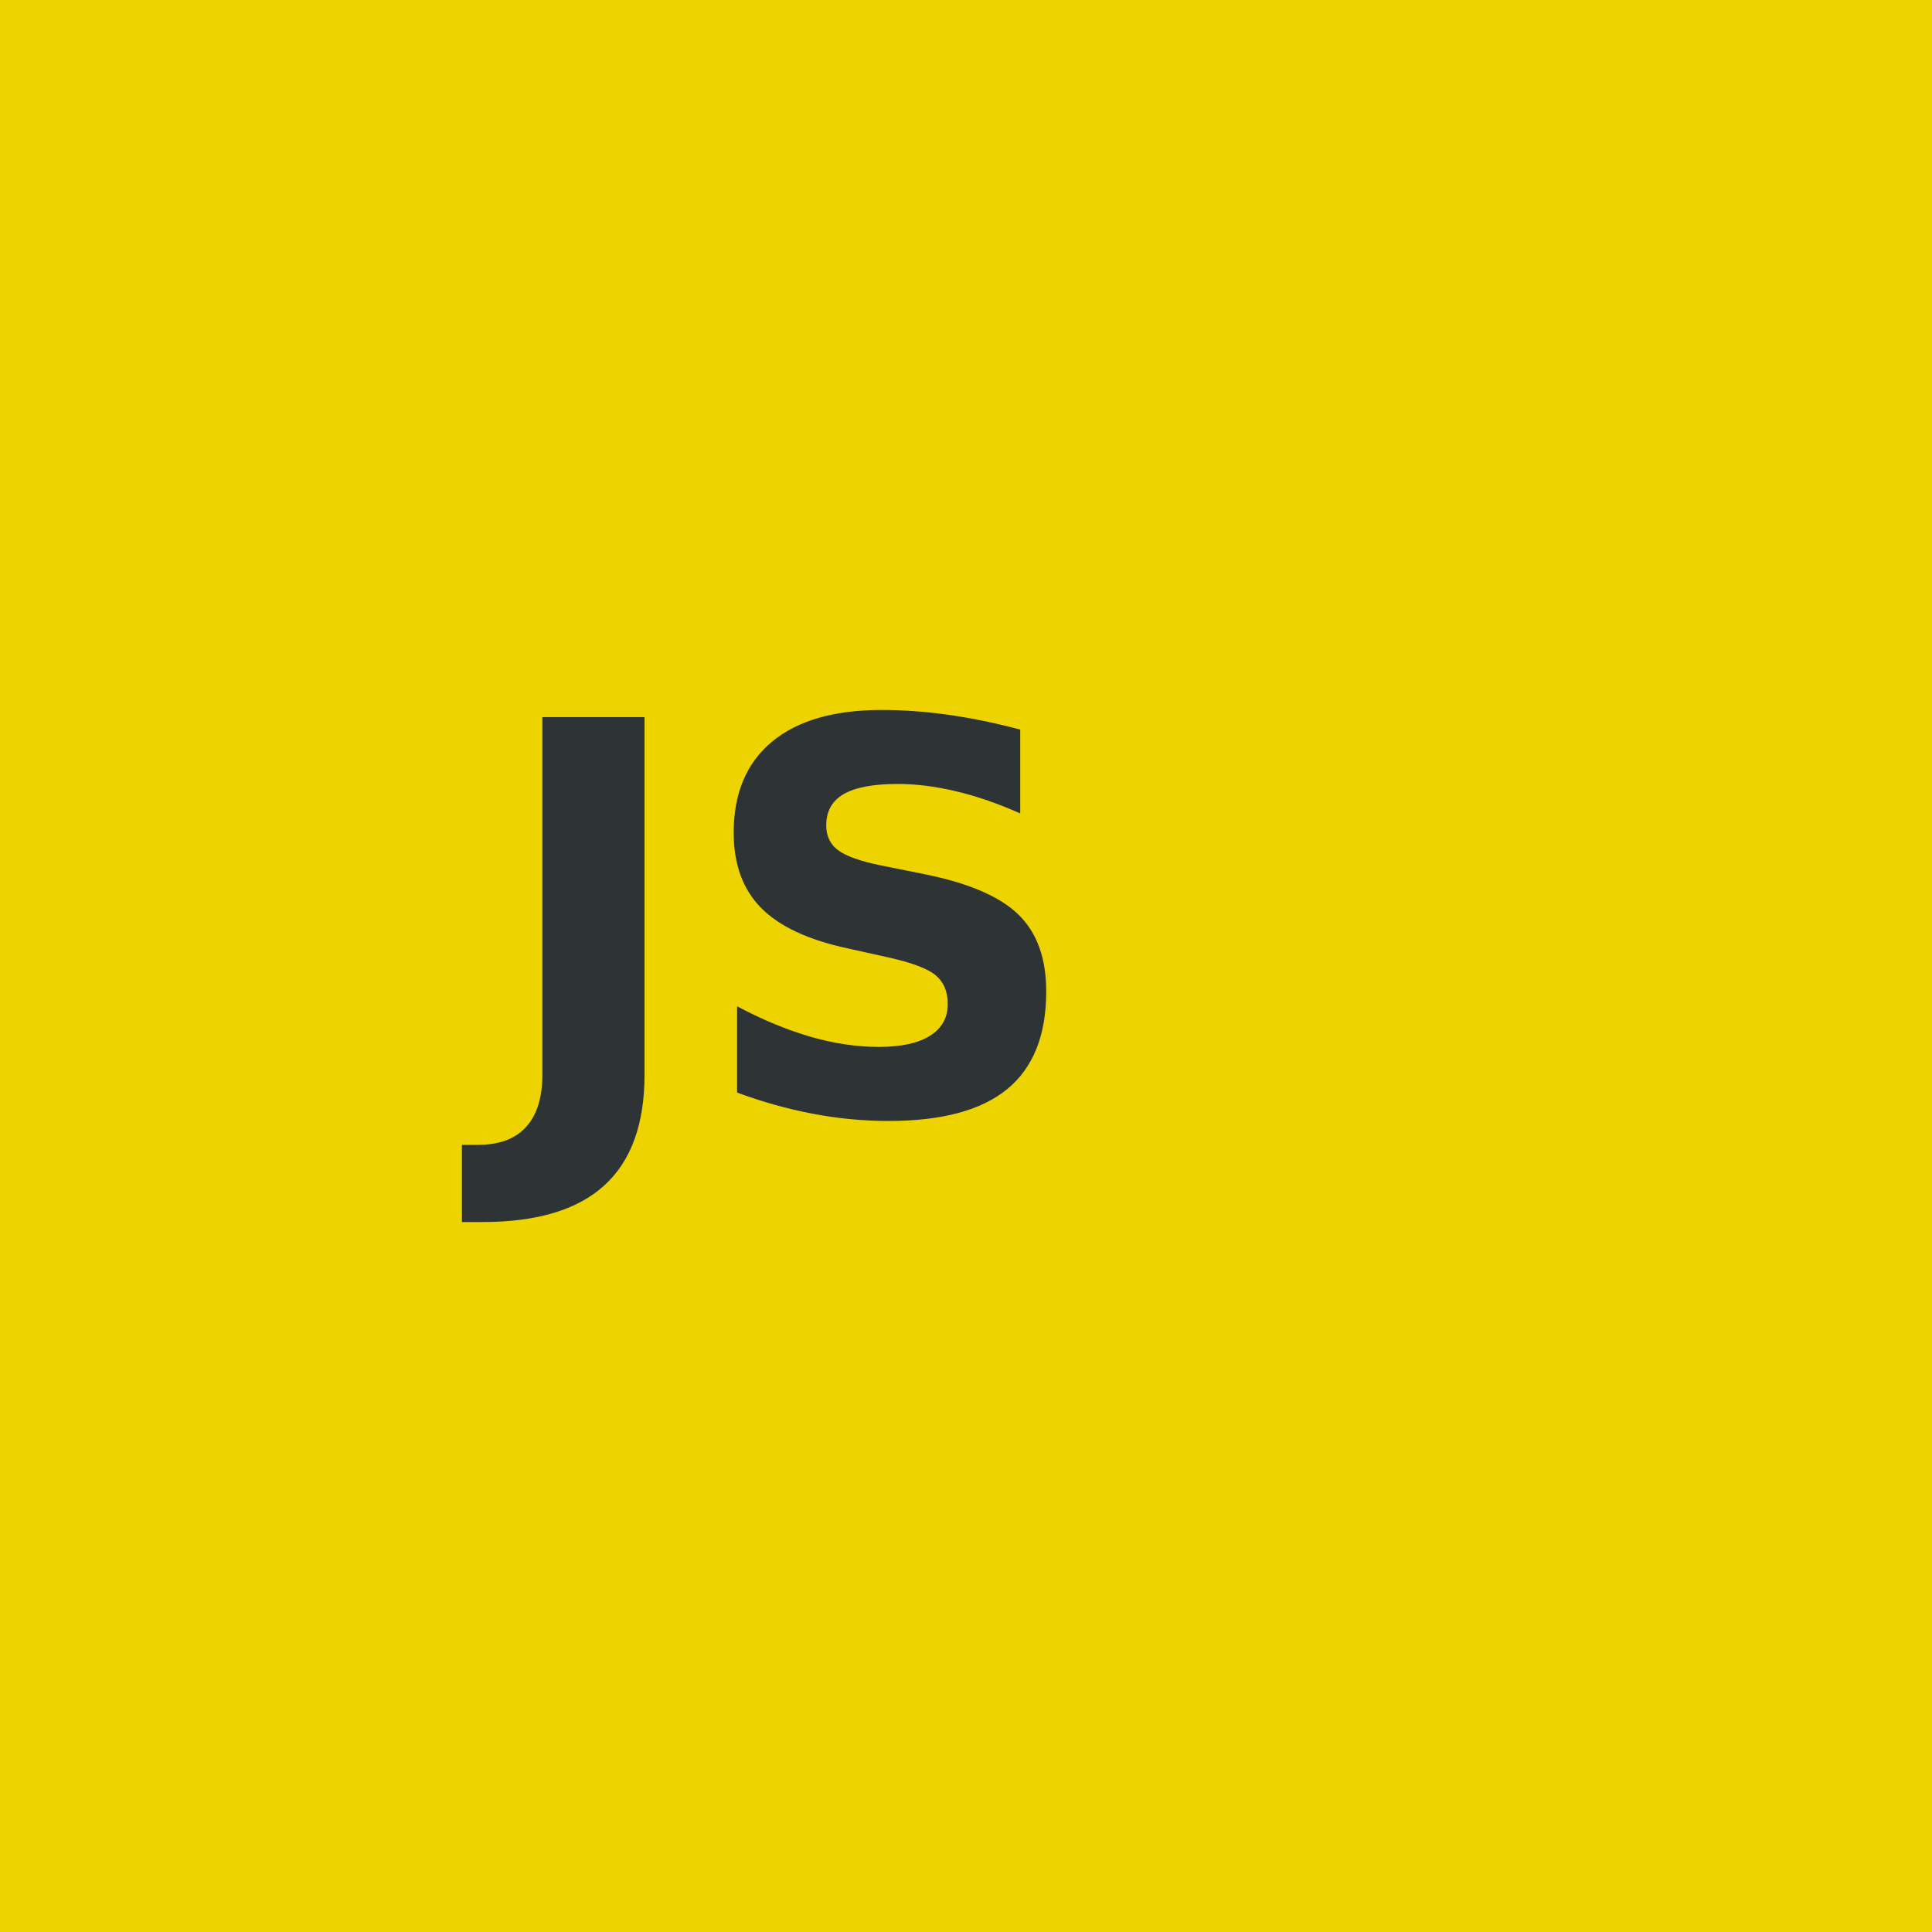
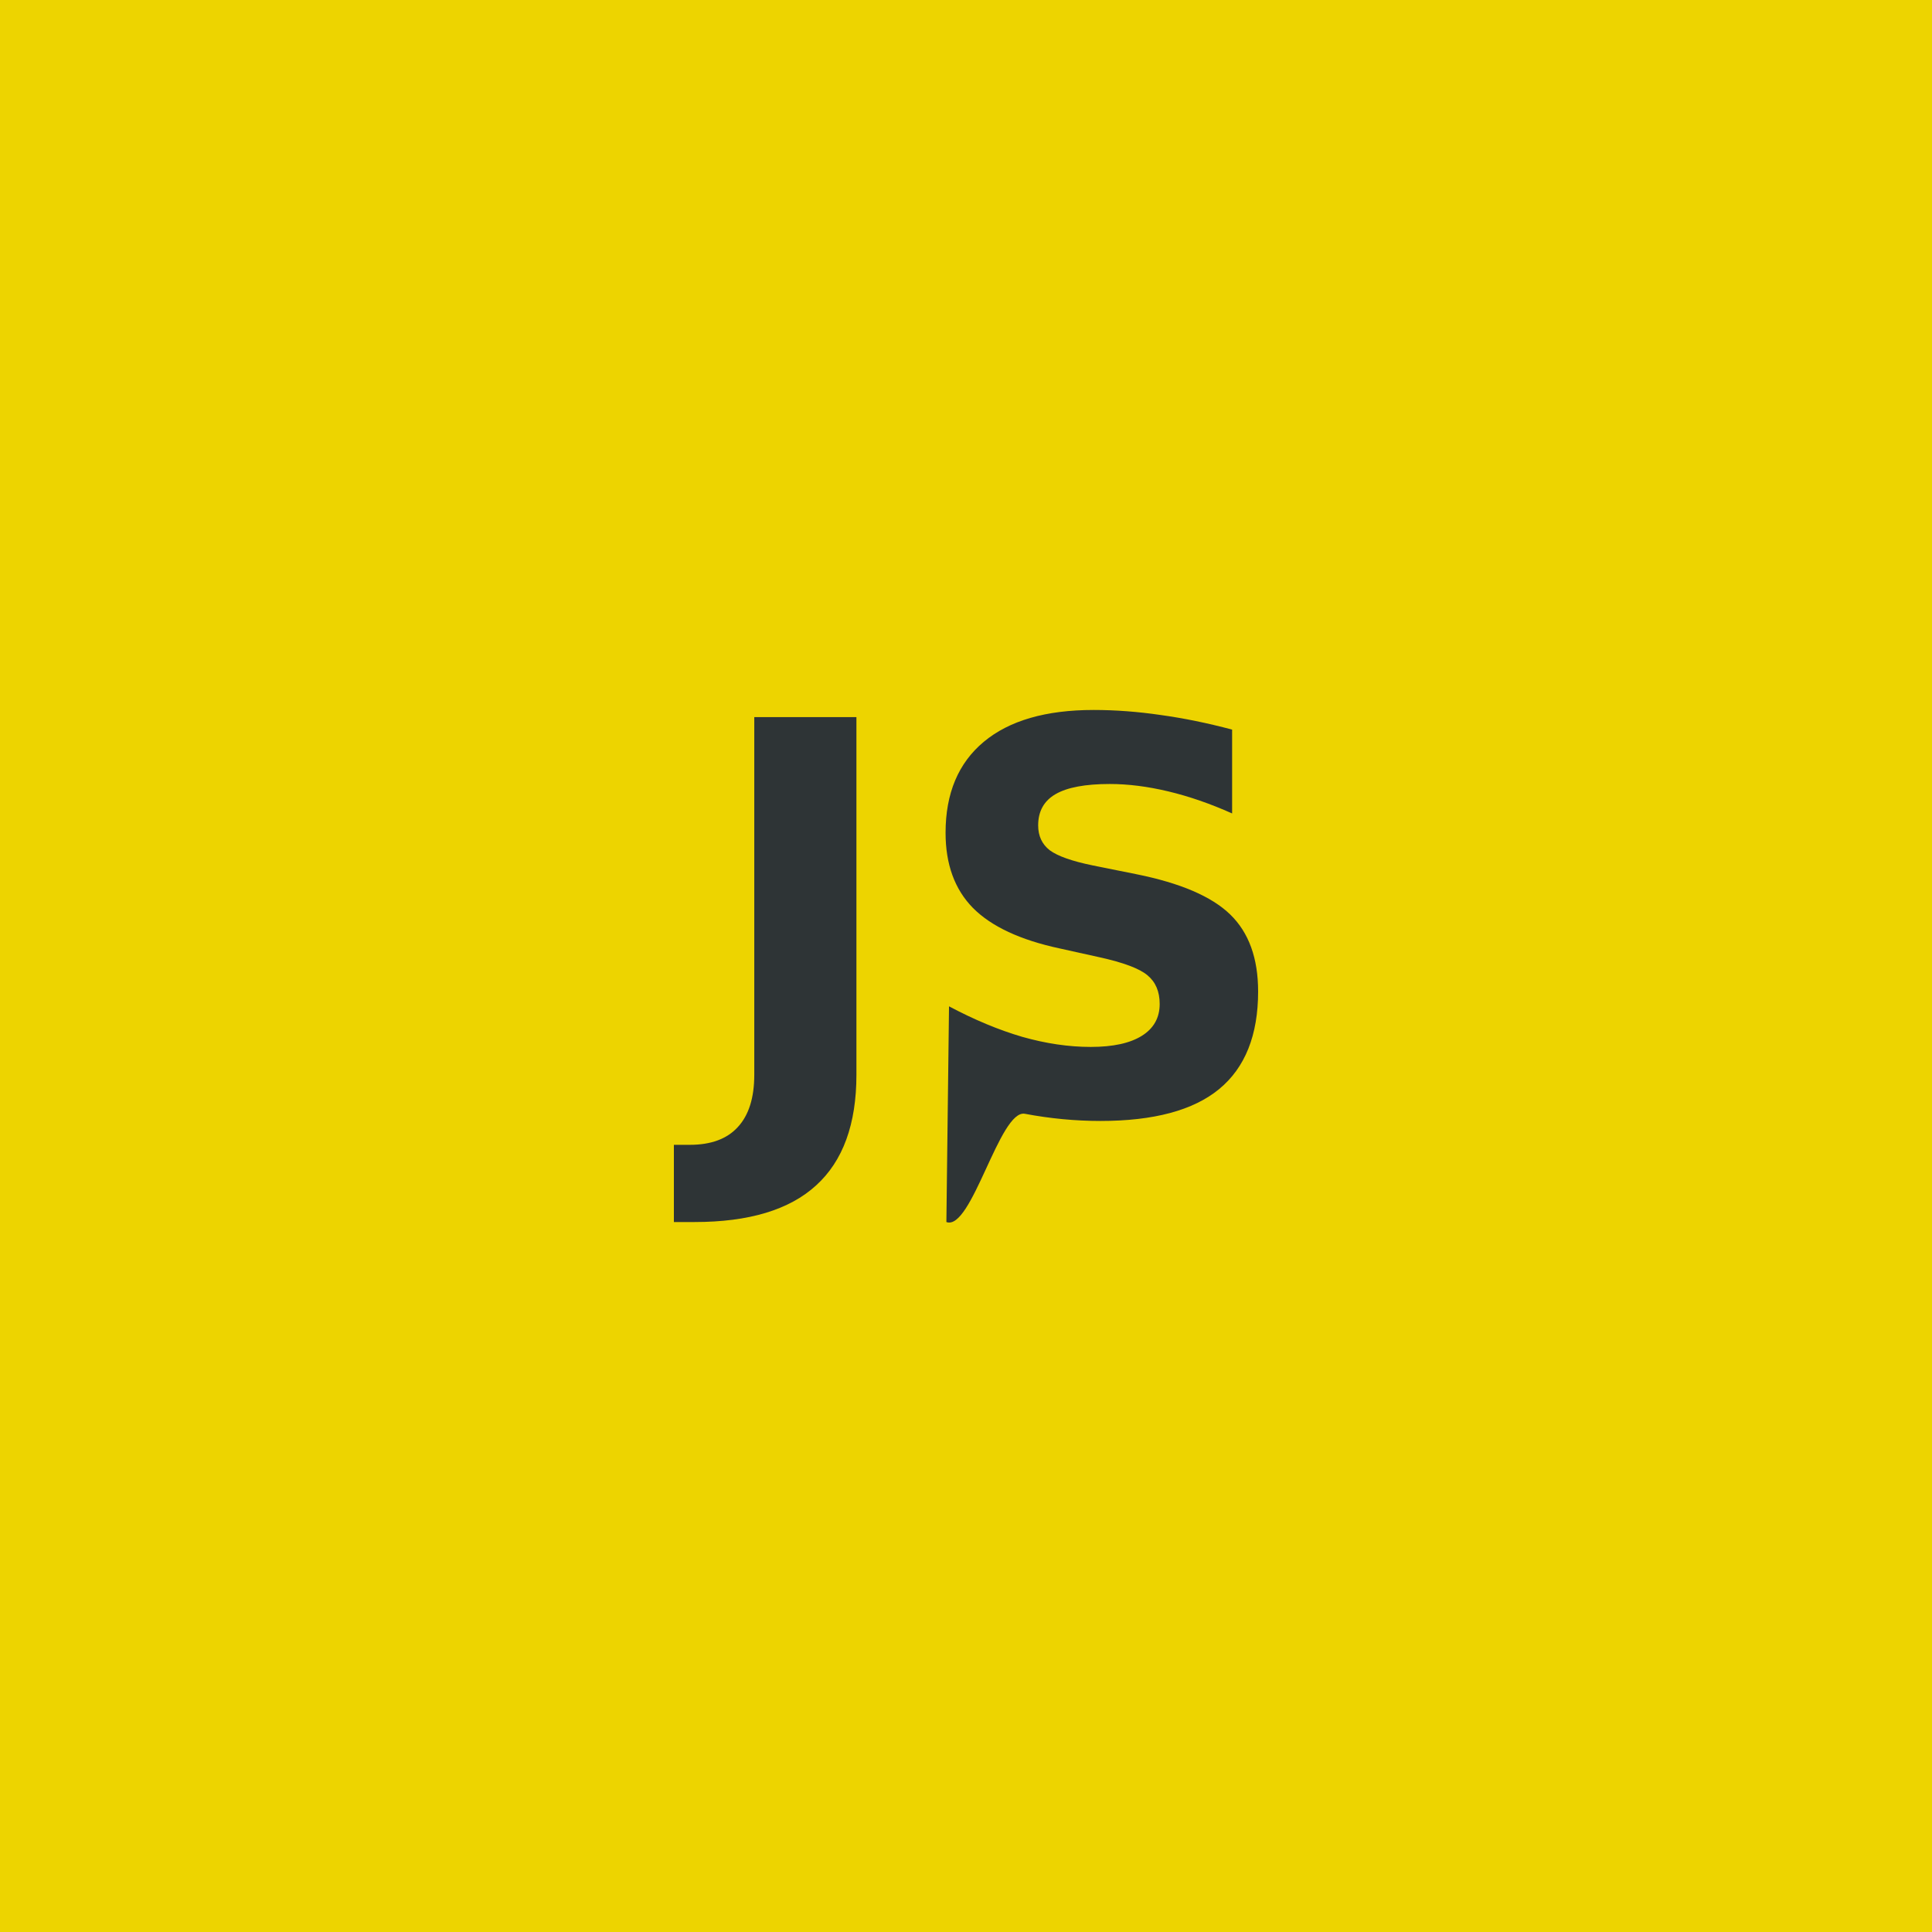
<svg xmlns="http://www.w3.org/2000/svg" width="512" height="512" viewBox="0 0 512 512" version="1.1" id="svg5">
  <defs id="defs2">
    <rect x="105.574" y="132.472" width="319.542" height="247.055" id="rect21320" />
    <rect x="158.155" y="139.278" width="220.913" height="277.264" id="rect9560" />
    <rect x="126.738" y="111.018" width="261.022" height="314.573" id="rect6936" />
    <rect x="108.988" y="358.477" width="379.532" height="157.147" id="rect6712" />
    <filter style="color-interpolation-filters:sRGB;" id="filter814" x="0" y="0" width="1" height="1">
      <feColorMatrix values="1 0 0 0.248 -0 0 1 0 0.248 -0 0 0 1 0.248 -0 0 0 0 1 0" id="feColorMatrix812" result="fbSourceGraphic" />
      <feColorMatrix result="fbSourceGraphicAlpha" in="fbSourceGraphic" values="0 0 0 -1 0 0 0 0 -1 0 0 0 0 -1 0 0 0 0 1 0" id="feColorMatrix834" />
      <feColorMatrix id="feColorMatrix836" values="1 0 0 0.248 -0 0 1 0 0.248 -0 0 0 1 0.248 -0 0 0 0 1 0" in="fbSourceGraphic" result="fbSourceGraphic" />
      <feColorMatrix result="fbSourceGraphicAlpha" in="fbSourceGraphic" values="0 0 0 -1 0 0 0 0 -1 0 0 0 0 -1 0 0 0 0 1 0" id="feColorMatrix1054" />
      <feColorMatrix id="feColorMatrix1056" values="1 0 0 -0.243 -0 0 1 0 -0.243 -0 0 0 1 -0.243 -0 0 0 0 1 0" in="fbSourceGraphic" result="fbSourceGraphic" />
      <feColorMatrix result="fbSourceGraphicAlpha" in="fbSourceGraphic" values="0 0 0 -1 0 0 0 0 -1 0 0 0 0 -1 0 0 0 0 1 0" id="feColorMatrix1005" />
      <feColorMatrix id="feColorMatrix1007" values="1 0 0 -0.067 -0 0 1 0 -0.067 -0 0 0 1 -0.067 -0 0 0 0 1 0" in="fbSourceGraphic" result="fbSourceGraphic" />
      <feColorMatrix result="fbSourceGraphicAlpha" in="fbSourceGraphic" values="0 0 0 -1 0 0 0 0 -1 0 0 0 0 -1 0 0 0 0 1 0" id="feColorMatrix1256" />
      <feColorMatrix id="feColorMatrix1258" values="0.21 0.72 0.072 0 0 0.21 0.72 0.072 0 0 0.21 0.72 0.072 0 0 0 0 0 1 0 " in="fbSourceGraphic" />
    </filter>
    <filter style="color-interpolation-filters:sRGB;" id="filter1262" x="0" y="0" width="1" height="1">
      <feColorMatrix values="0.21 0.72 0.072 0 0 0.21 0.72 0.072 0 0 0.21 0.72 0.072 0 0 0 0 0 1 0 " id="feColorMatrix1260" result="fbSourceGraphic" />
      <feColorMatrix result="fbSourceGraphicAlpha" in="fbSourceGraphic" values="0 0 0 -1 0 0 0 0 -1 0 0 0 0 -1 0 0 0 0 1 0" id="feColorMatrix1804" />
      <feColorMatrix id="feColorMatrix1806" values="1 0 0 0.209 -0 0 1 0 0.209 -0 0 0 1 0.209 -0 0 0 0 1 0" in="fbSourceGraphic" />
    </filter>
    <filter style="color-interpolation-filters:sRGB;" id="filter1266" x="0" y="0" width="1" height="1">
      <feColorMatrix values="0.21 0.72 0.072 0 0 0.21 0.72 0.072 0 0 0.21 0.72 0.072 0 0 0 0 0 1 0 " id="feColorMatrix1264" result="fbSourceGraphic" />
      <feColorMatrix result="fbSourceGraphicAlpha" in="fbSourceGraphic" values="0 0 0 -1 0 0 0 0 -1 0 0 0 0 -1 0 0 0 0 1 0" id="feColorMatrix2035" />
      <feColorMatrix id="feColorMatrix2037" values="1 0 0 0.087 -0 0 1 0 0.087 -0 0 0 1 0.087 -0 0 0 0 1 0" in="fbSourceGraphic" />
    </filter>
    <filter style="color-interpolation-filters:sRGB;" id="filter1270" x="0" y="0" width="1" height="1">
      <feColorMatrix values="0.21 0.72 0.072 0 0 0.21 0.72 0.072 0 0 0.21 0.72 0.072 0 0 0 0 0 1 0 " id="feColorMatrix1268" result="fbSourceGraphic" />
      <feColorMatrix result="fbSourceGraphicAlpha" in="fbSourceGraphic" values="0 0 0 -1 0 0 0 0 -1 0 0 0 0 -1 0 0 0 0 1 0" id="feColorMatrix2039" />
      <feColorMatrix id="feColorMatrix2041" values="1 0 0 0.087 -0 0 1 0 0.087 -0 0 0 1 0.087 -0 0 0 0 1 0" in="fbSourceGraphic" />
    </filter>
    <filter style="color-interpolation-filters:sRGB;" id="filter2363" x="0" y="0" width="1" height="1">
      <feColorMatrix values="1 0 0 0 0 1 0 0 0 0 1 0 0 0 0 0 0 0 0 1 " type="matrix" result="r" in="SourceGraphic" id="feColorMatrix2335" />
      <feColorMatrix values="0 1 0 0 0 0 1 0 0 0 0 1 0 0 0 0 0 0 0 1 " type="matrix" result="g" in="SourceGraphic" id="feColorMatrix2337" />
      <feColorMatrix values="0 0 1 0 0 0 0 1 0 0 0 0 1 0 0 0 0 0 0 1 " type="matrix" result="b" in="SourceGraphic" id="feColorMatrix2339" />
      <feBlend result="minrg" in="r" mode="darken" in2="g" id="feBlend2341" />
      <feBlend result="p" in="minrg" mode="darken" in2="b" id="feBlend2343" />
      <feBlend result="maxrg" in="r" mode="lighten" in2="g" id="feBlend2345" />
      <feBlend result="q" in="maxrg" mode="lighten" in2="b" id="feBlend2347" />
      <feComponentTransfer result="q2" in="q" id="feComponentTransfer2351">
        <feFuncR slope="0" type="linear" id="feFuncR2349" />
      </feComponentTransfer>
      <feBlend result="pq" in="p" mode="lighten" in2="q2" id="feBlend2353" />
      <feColorMatrix values="-1 1 0 0 0 -1 1 0 0 0 -1 1 0 0 0 0 0 0 0 1 " type="matrix" result="qminp" in="pq" id="feColorMatrix2355" />
      <feComposite k3="1" operator="arithmetic" result="qminpc" in="qminp" in2="qminp" id="feComposite2357" />
      <feBlend result="result2" in2="SourceGraphic" mode="screen" id="feBlend2359" />
      <feComposite operator="in" in="result2" in2="SourceGraphic" result="fbSourceGraphic" id="feComposite2361" />
      <feColorMatrix result="fbSourceGraphicAlpha" in="fbSourceGraphic" values="0 0 0 -1 0 0 0 0 -1 0 0 0 0 -1 0 0 0 0 1 0" id="feColorMatrix3309" />
      <feColorMatrix id="feColorMatrix3311" values="1.05 0 0 0.04 -0.025 0 1.05 0 0.04 -0.025 0 0 1.05 0.04 -0.025 0 0 0 1 0" in="fbSourceGraphic" />
    </filter>
    <filter style="color-interpolation-filters:sRGB;" id="filter830" x="0" y="0" width="1" height="1">
      <feComponentTransfer in="blur" result="component" id="feComponentTransfer828">
        <feFuncR type="gamma" amplitude="0.6" exponent="1" offset="0" id="feFuncR822" />
        <feFuncG type="gamma" amplitude="0.6" exponent="1" offset="0" id="feFuncG824" />
        <feFuncB type="gamma" amplitude="0.6" exponent="1" offset="0" id="feFuncB826" />
      </feComponentTransfer>
    </filter>
    <filter style="color-interpolation-filters:sRGB;" id="filter840" x="0" y="0" width="1" height="1">
      <feComponentTransfer in="blur" result="component" id="feComponentTransfer838">
        <feFuncR type="gamma" amplitude="0.6" exponent="1" offset="0" id="feFuncR832" />
        <feFuncG type="gamma" amplitude="0.6" exponent="1" offset="0" id="feFuncG834" />
        <feFuncB type="gamma" amplitude="0.6" exponent="1" offset="0" id="feFuncB836" />
      </feComponentTransfer>
    </filter>
    <filter style="color-interpolation-filters:sRGB;" id="filter850" x="0" y="0" width="1" height="1">
      <feComponentTransfer in="blur" result="component" id="feComponentTransfer848">
        <feFuncR type="gamma" amplitude="0.6" exponent="1" offset="0" id="feFuncR842" />
        <feFuncG type="gamma" amplitude="0.6" exponent="1" offset="0" id="feFuncG844" />
        <feFuncB type="gamma" amplitude="0.6" exponent="1" offset="0" id="feFuncB846" />
      </feComponentTransfer>
    </filter>
  </defs>
  <rect style="fill:#edd400;fill-opacity:1;stroke-width:15.931;stroke-miterlimit:26.1" id="rect1" width="512" height="512" x="0" y="0" ry="0" />
-   <text xml:space="preserve" style="font-size:144px;line-height:1.25;font-family:sans-serif;text-align:center;text-anchor:middle;fill:#2e3436;fill-opacity:1" x="265.316" y="295.023" id="text2">
-     <tspan id="tspan2" x="265.316" y="295.023" style="font-style:normal;font-variant:normal;font-weight:bold;font-stretch:normal;font-size:144px;font-family:'DejaVu Sans';-inkscape-font-specification:'DejaVu Sans Bold';fill:#2e3436;fill-opacity:1">JS</tspan>
-   </text>
+   <g aria-label="JS" id="text2" style="font-weight:bold;font-size:144px;line-height:1.25;font-family:FreeSans;-inkscape-font-specification:'FreeSans Bold';text-align:center;text-anchor:middle;fill:#2e3436">
+     <path d="m 199.891,190.047 h 27.07 v 94.781 q 0,19.617 -10.688,29.32 -10.617,9.703 -32.203,9.703 h -5.484 v -20.461 h 4.219 q 8.438,0 12.727,-4.711 4.359,-4.711 4.359,-13.852 z" style="font-family:'DejaVu Sans';-inkscape-font-specification:'DejaVu Sans Bold'" id="path608" />
+     <path d="m 326.523,193.352 v 22.219 c -5.766,-2.578 -11.391,-4.523 -16.875,-5.836 -5.484,-1.312 -10.664,-1.969 -15.539,-1.969 -6.469,0 -11.25,0.891 -14.344,2.672 -3.094,1.781 -4.641,4.547 -4.641,8.297 0,2.812 1.031,5.016 3.094,6.609 2.109,1.547 5.906,2.883 11.391,4.008 l 11.531,2.32 c 11.672,2.344 19.969,5.906 24.891,10.688 4.922,4.781 7.383,11.578 7.383,20.391 0,11.578 -3.445,20.203 -10.336,25.875 -6.844,5.625 -17.32,8.438 -31.43,8.438 -6.656,0 -13.336,-0.633 -20.039,-1.898 -6.703,-1.266 -14.105,31.172 -20.808,28.688 L 251.5,266.688 c 6.703,3.562 13.172,6.258 19.406,8.086 6.281,1.781 12.328,2.672 18.141,2.672 5.906,0 10.43,-0.984 13.57,-2.953 3.141,-1.969 4.711,-4.781 4.711,-8.438 0,-3.281 -1.078,-5.812 -3.234,-7.594 -2.109,-1.781 -6.352,-3.375 -12.727,-4.781 l -10.477,-2.32 c -10.5,-2.25 -18.188,-5.836 -23.062,-10.758 -4.828,-4.922 -7.242,-11.555 -7.242,-19.898 0,-10.453 3.375,-18.492 10.125,-24.117 6.75,-5.625 16.453,-8.438 29.109,-8.438 5.766,0 11.695,0.445 17.789,1.336 6.094,0.844 12.398,2.133 18.914,3.867 z" style="font-family:'DejaVu Sans';-inkscape-font-specification:'DejaVu Sans Bold'" id="path605" />
+   </g>
</svg>
